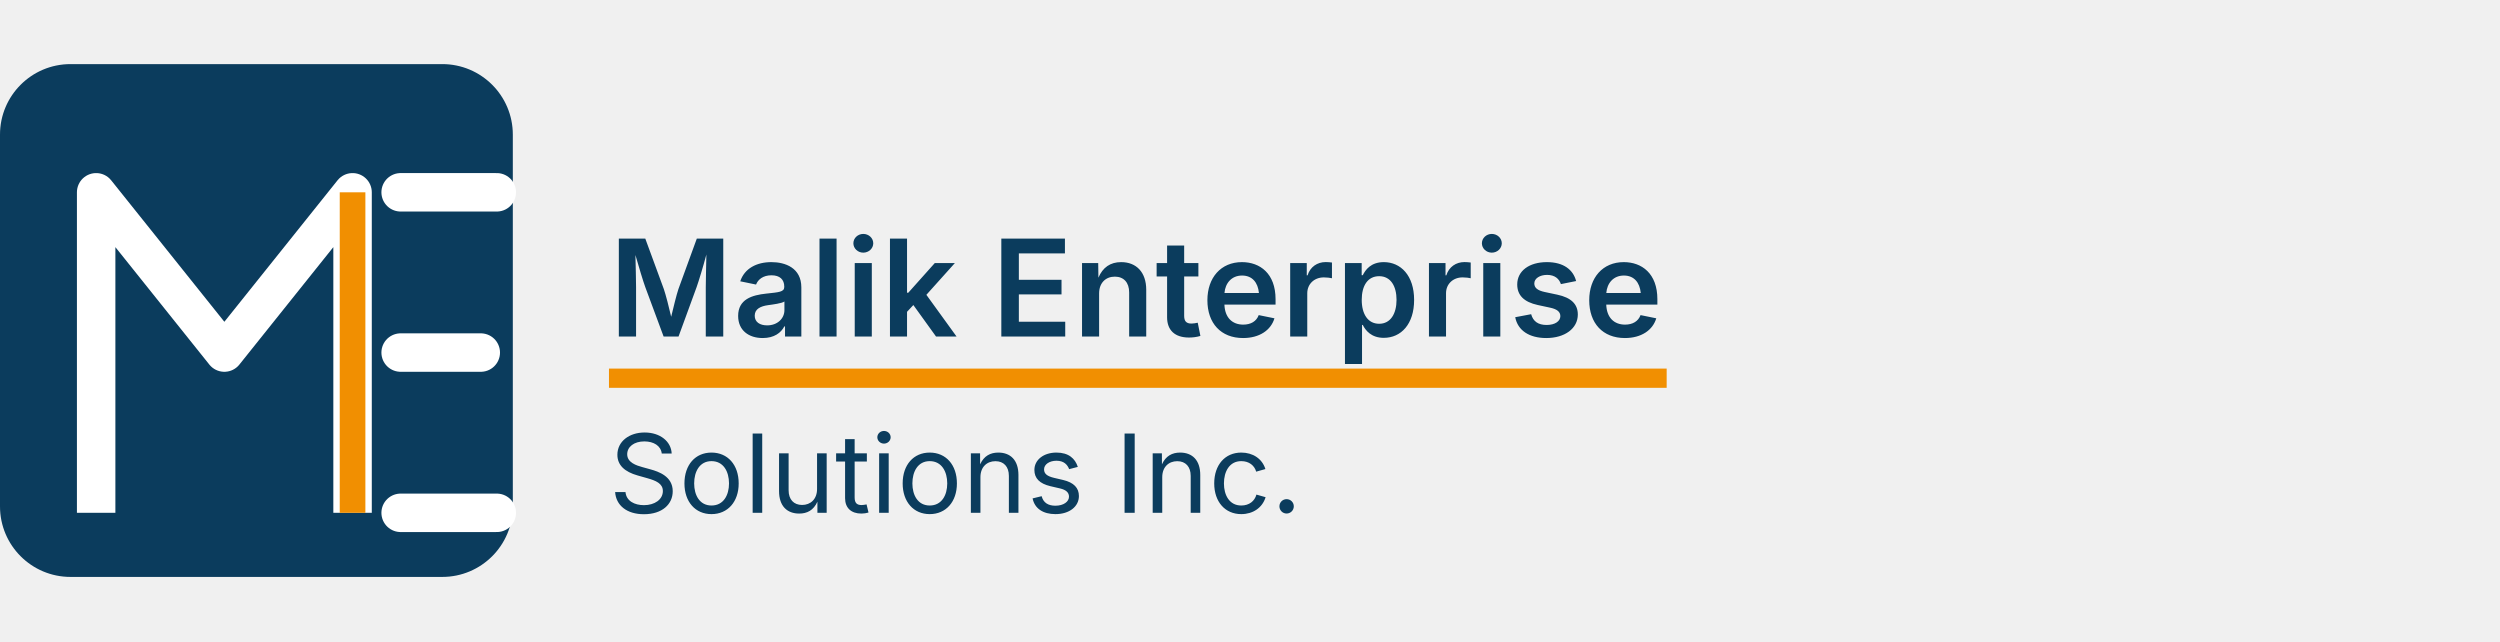
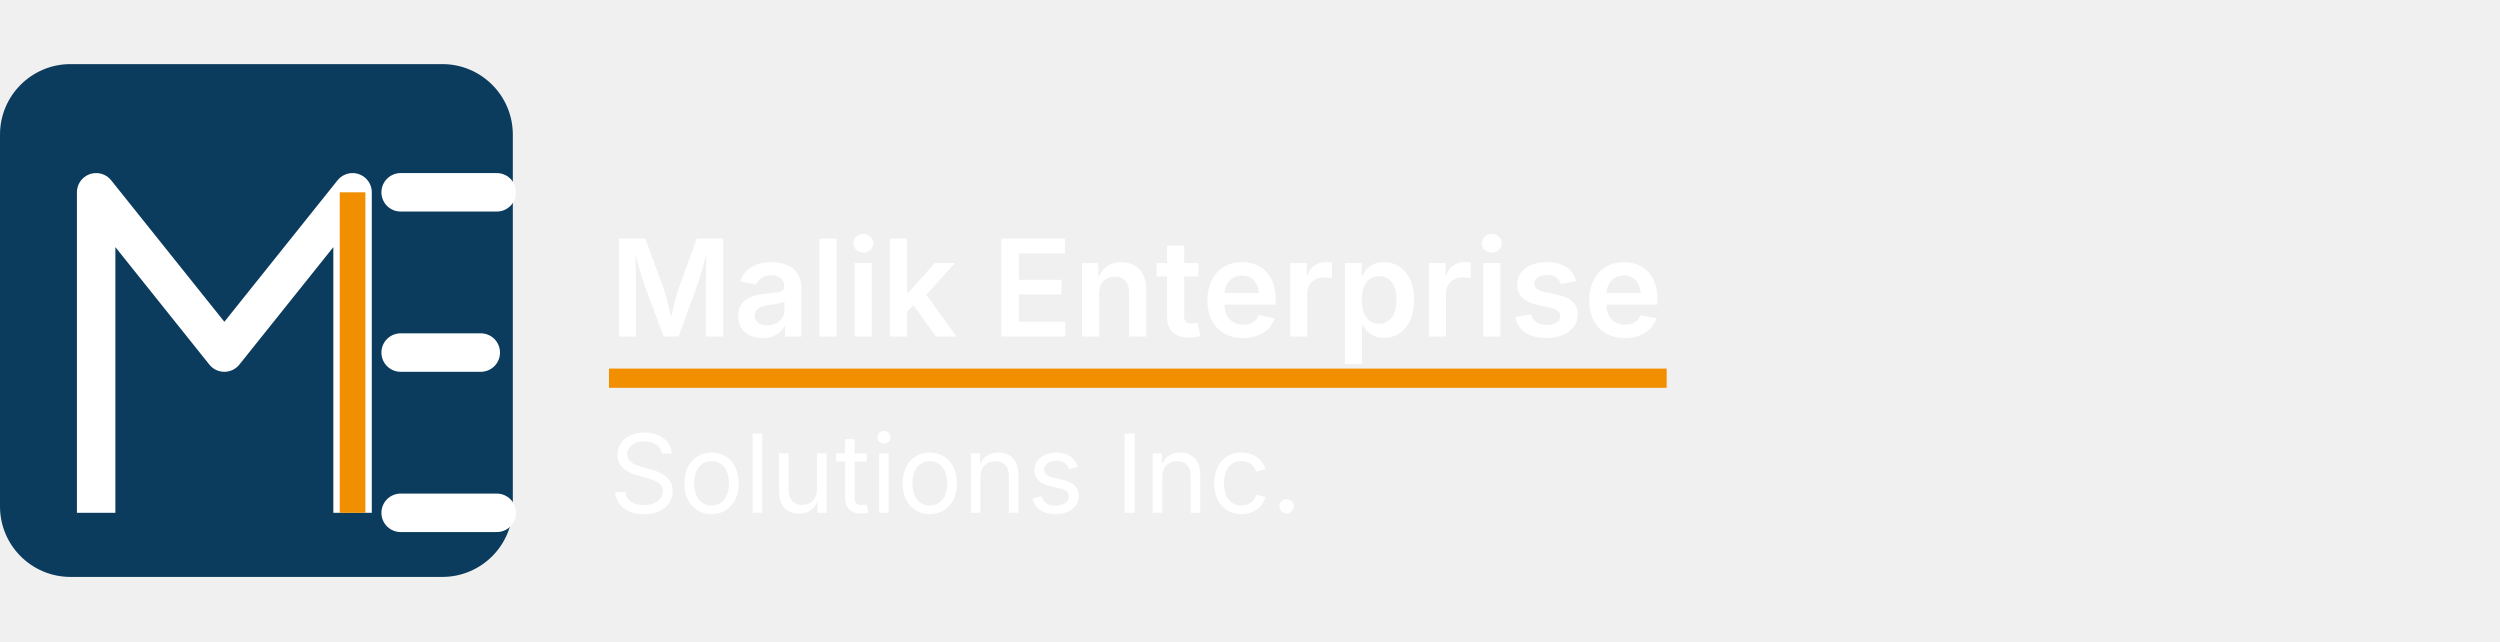
<svg xmlns="http://www.w3.org/2000/svg" width="780" height="200" viewBox="0 0 780 200">
  <rect x="0" y="20" width="160" height="160" rx="22" fill="#0b3c5d" />
  <path d="M30 160 V60 L70 110 L110 60 V160" stroke="#ffffff" stroke-width="12" fill="none" stroke-linejoin="round" />
  <line x1="110" y1="60" x2="110" y2="160" stroke="#f18f01" stroke-width="8" />
  <path d="M125 60 H155 M125 110 H150 M125 160 H155" stroke="#ffffff" stroke-width="12" stroke-linecap="round" />
-   <text x="190" y="105" font-family="Segoe UI, Inter, sans-serif" font-size="42" fill="#0b3c5d" font-weight="600">
+   <text x="190" y="105" font-family="Segoe UI, Inter, sans-serif" font-size="42" fill="#ffffff" font-weight="600">
    Malik Enterprise
  </text>
  <rect x="190" y="115" width="330" height="6" fill="#f18f01" />
-   <text x="190" y="160" font-family="Segoe UI, Inter, sans-serif" font-size="34" fill="#0b3c5d" font-weight="400">
+   <text x="190" y="160" font-family="Segoe UI, Inter, sans-serif" font-size="34" fill="#ffffff" font-weight="400">
    Solutions Inc.
  </text>
</svg>
